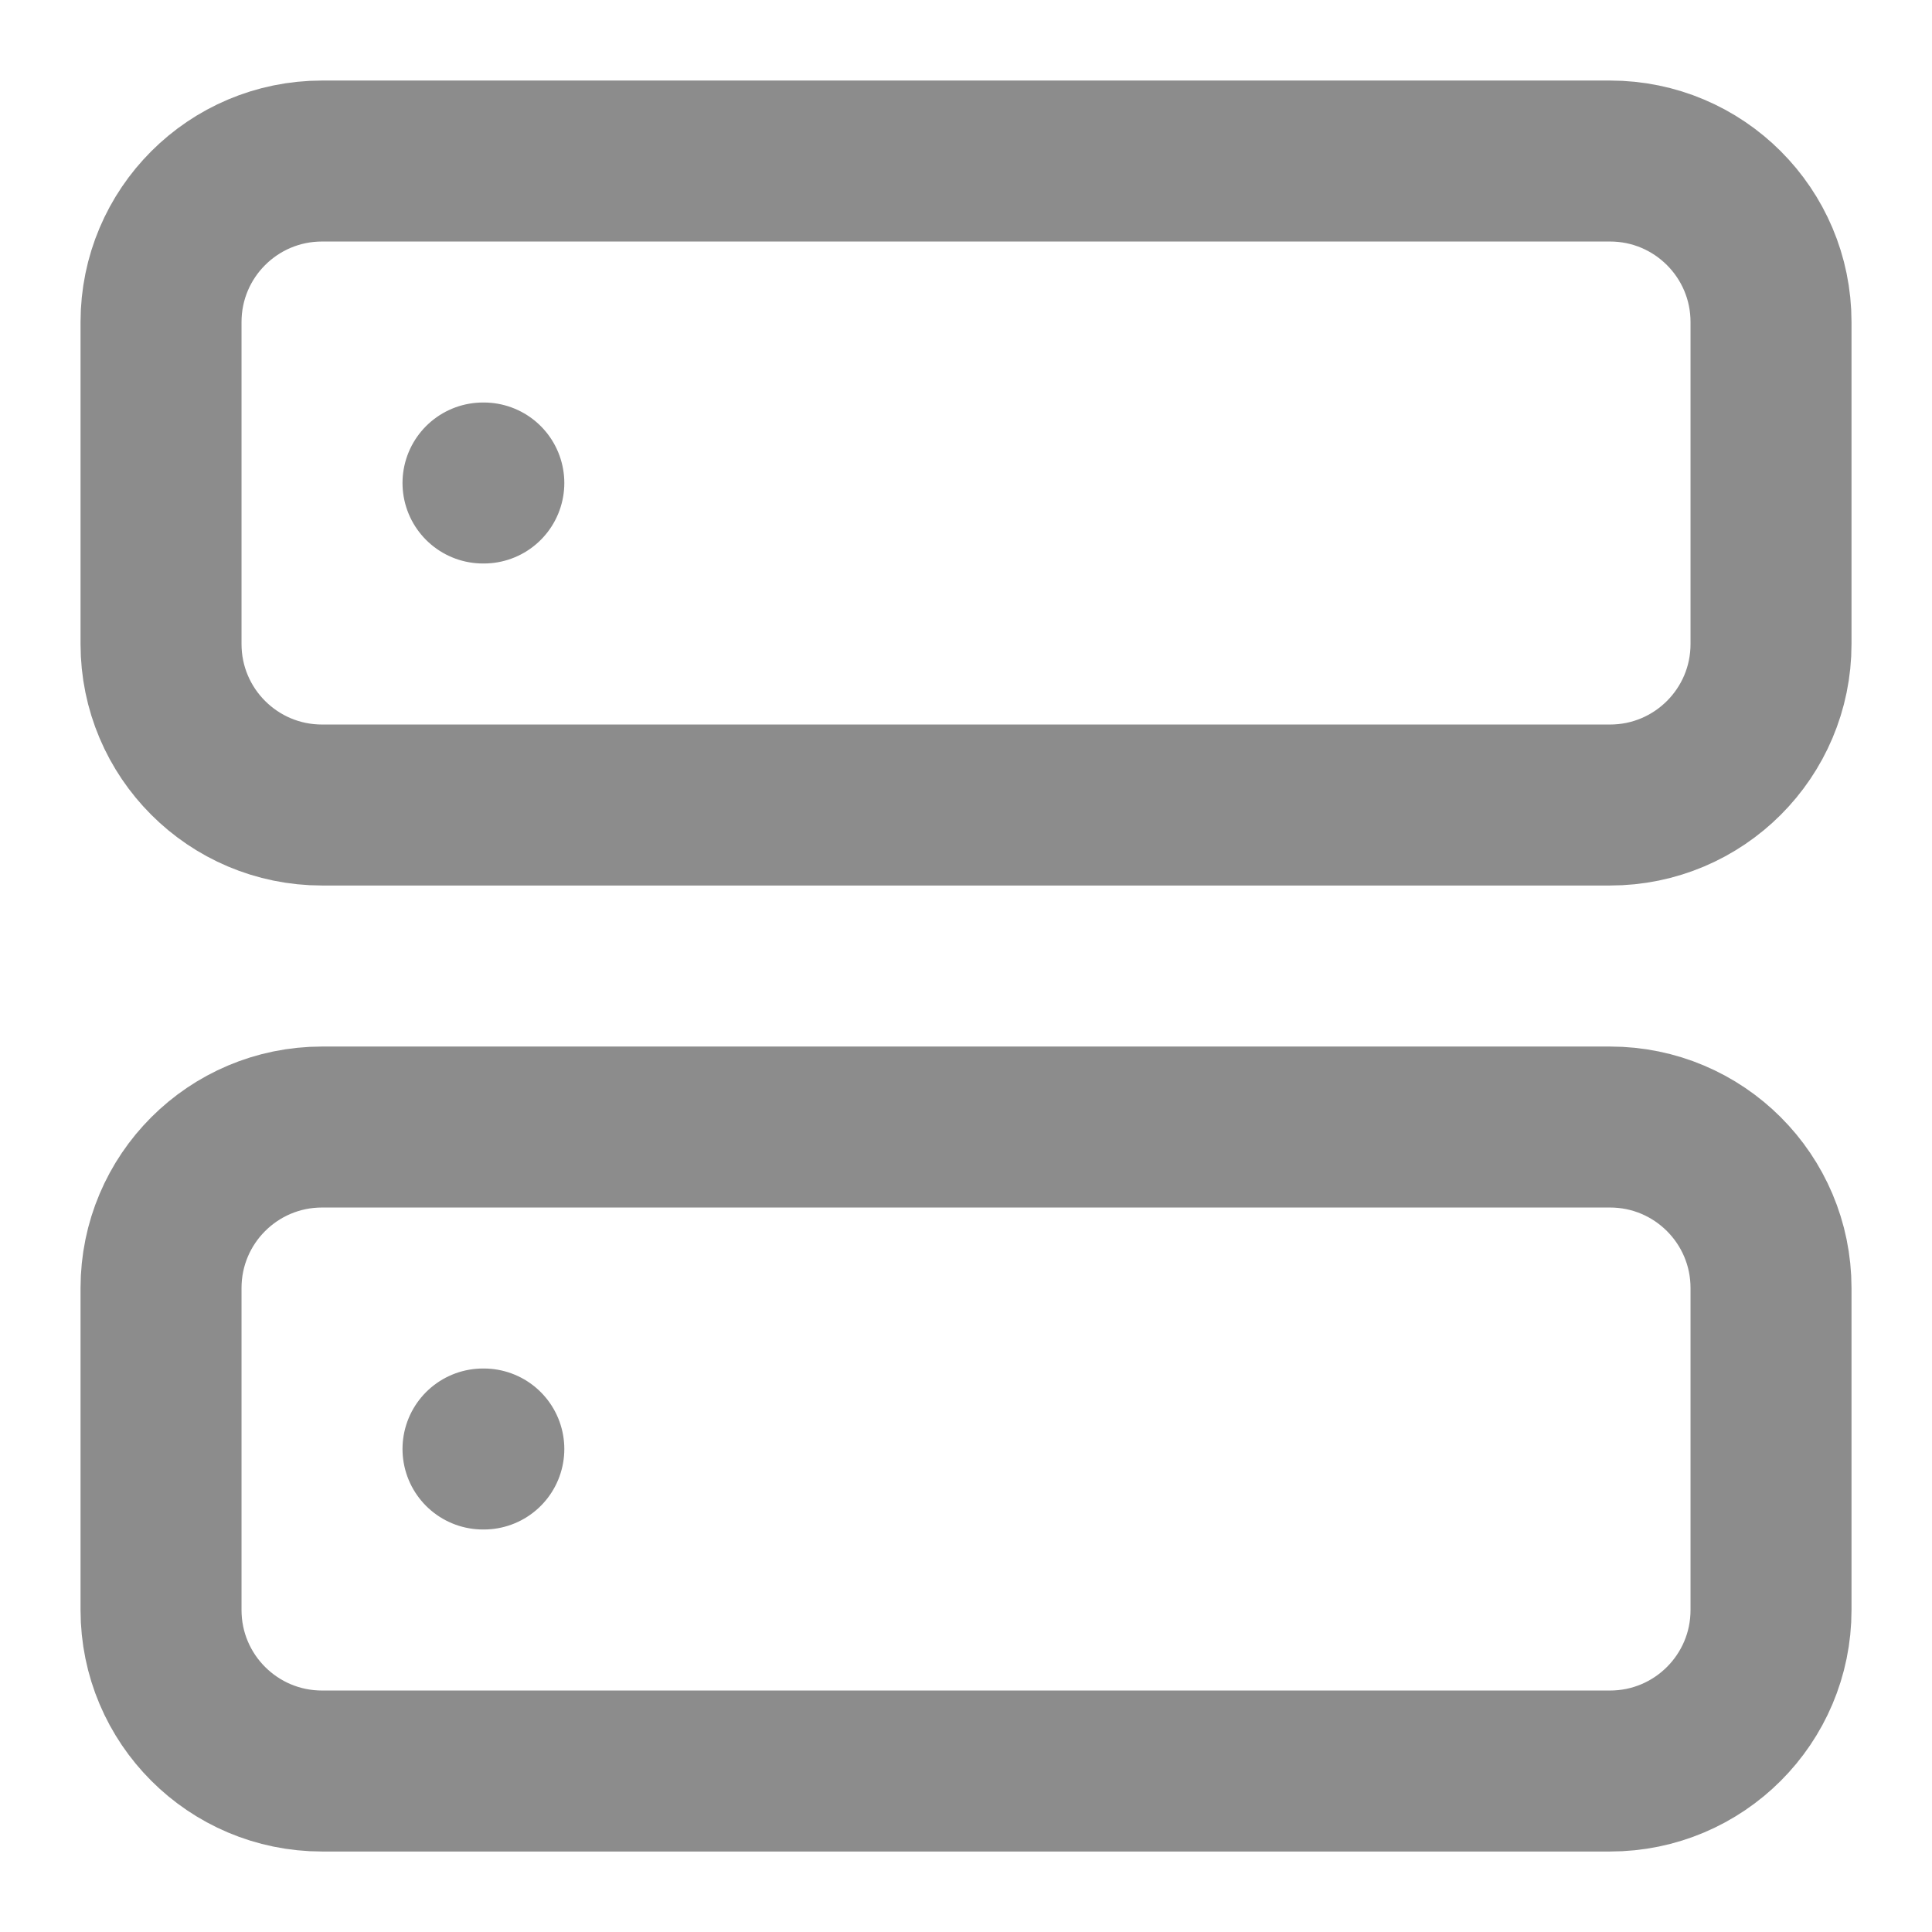
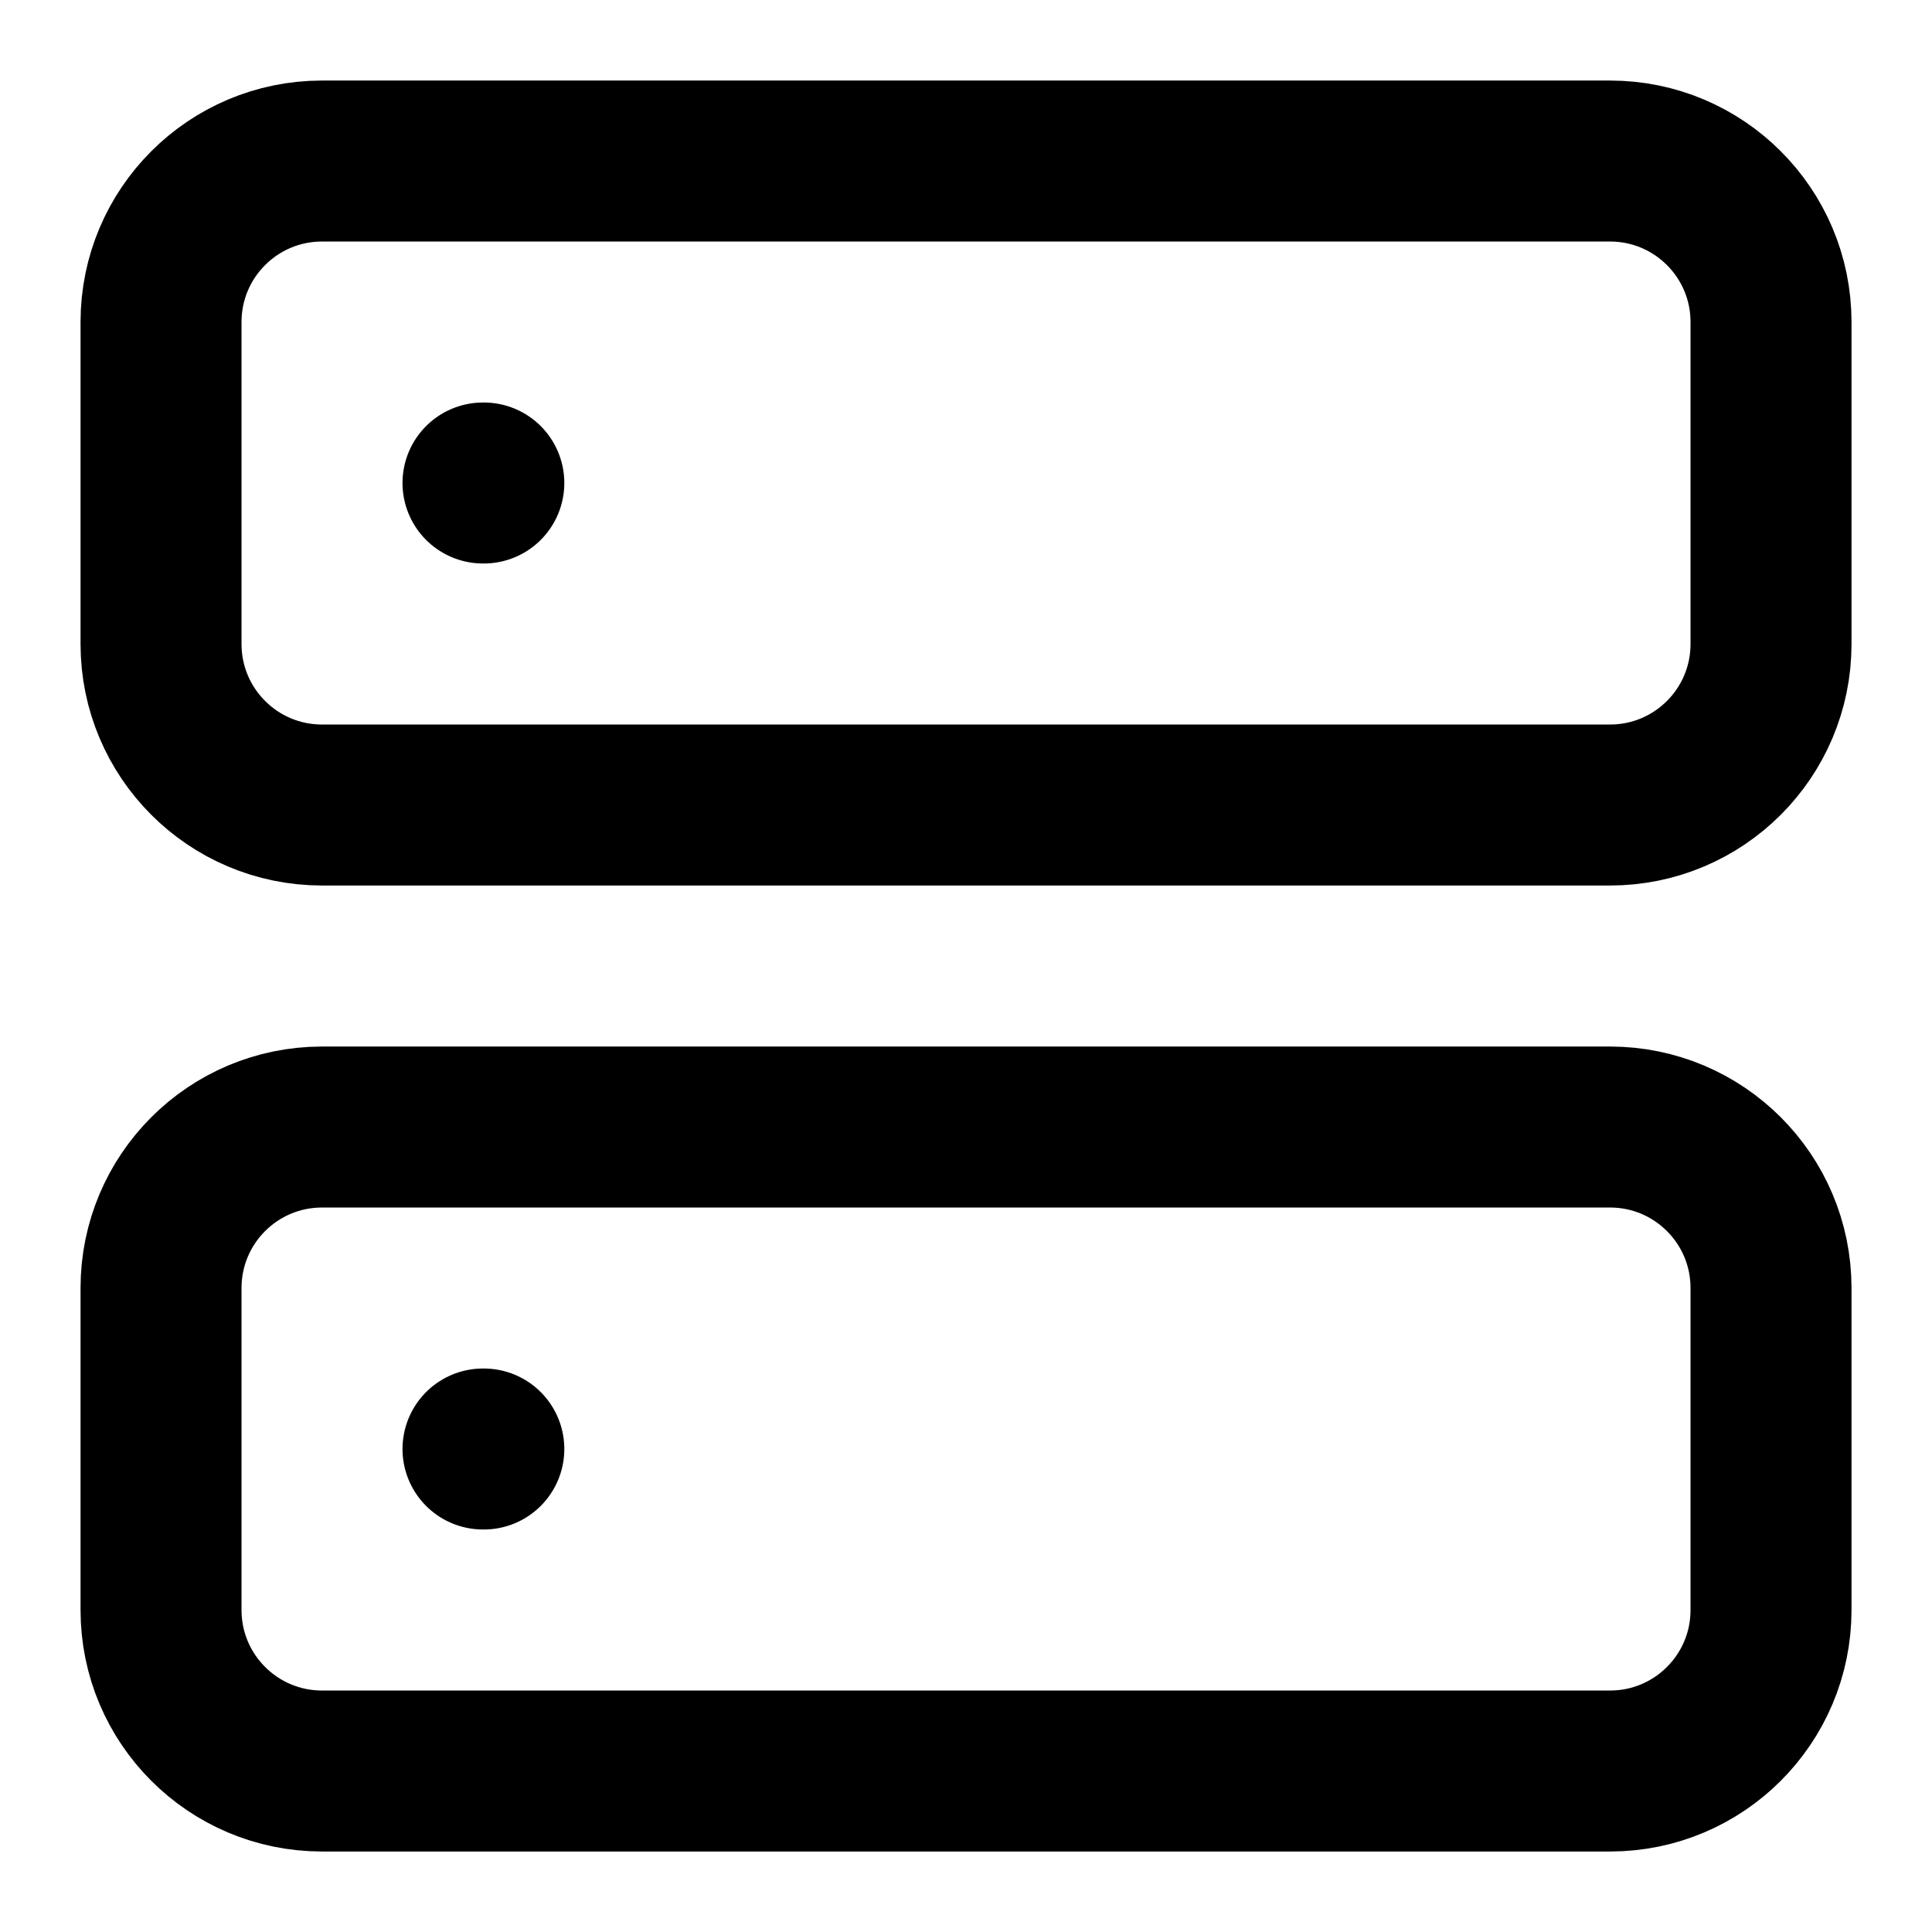
<svg xmlns="http://www.w3.org/2000/svg" width="40" height="40" viewBox="0 0 40 40" fill="none">
-   <path d="M33.334 3.334H6.667C4.826 3.334 3.334 4.826 3.334 6.667V13.334C3.334 15.175 4.826 16.667 6.667 16.667H33.334C35.175 16.667 36.667 15.175 36.667 13.334V6.667C36.667 4.826 35.175 3.334 33.334 3.334Z" stroke="#8C8C8C" stroke-width="3.333" stroke-linecap="round" stroke-linejoin="round" />
-   <path d="M33.334 23.334H6.667C4.826 23.334 3.334 24.826 3.334 26.667V33.334C3.334 35.175 4.826 36.667 6.667 36.667H33.334C35.175 36.667 36.667 35.175 36.667 33.334V26.667C36.667 24.826 35.175 23.334 33.334 23.334Z" stroke="#8C8C8C" stroke-width="3.333" stroke-linecap="round" stroke-linejoin="round" />
-   <path d="M10 10H10.017" stroke="#8C8C8C" stroke-width="3.333" stroke-linecap="round" stroke-linejoin="round" />
-   <path d="M10 30H10.017" stroke="#8C8C8C" stroke-width="3.333" stroke-linecap="round" stroke-linejoin="round" />
+   <path d="M33.334 3.334H6.667C4.826 3.334 3.334 4.826 3.334 6.667V13.334C3.334 15.175 4.826 16.667 6.667 16.667H33.334C35.175 16.667 36.667 15.175 36.667 13.334V6.667C36.667 4.826 35.175 3.334 33.334 3.334Z" stroke="currentColor" stroke-width="3.333" stroke-linecap="round" stroke-linejoin="round" />
+   <path d="M33.334 23.334H6.667C4.826 23.334 3.334 24.826 3.334 26.667V33.334C3.334 35.175 4.826 36.667 6.667 36.667H33.334C35.175 36.667 36.667 35.175 36.667 33.334V26.667C36.667 24.826 35.175 23.334 33.334 23.334Z" stroke="currentColor" stroke-width="3.333" stroke-linecap="round" stroke-linejoin="round" />
+   <path d="M10 10H10.017" stroke="currentColor" stroke-width="3.333" stroke-linecap="round" stroke-linejoin="round" />
+   <path d="M10 30H10.017" stroke="currentColor" stroke-width="3.333" stroke-linecap="round" stroke-linejoin="round" />
</svg>
